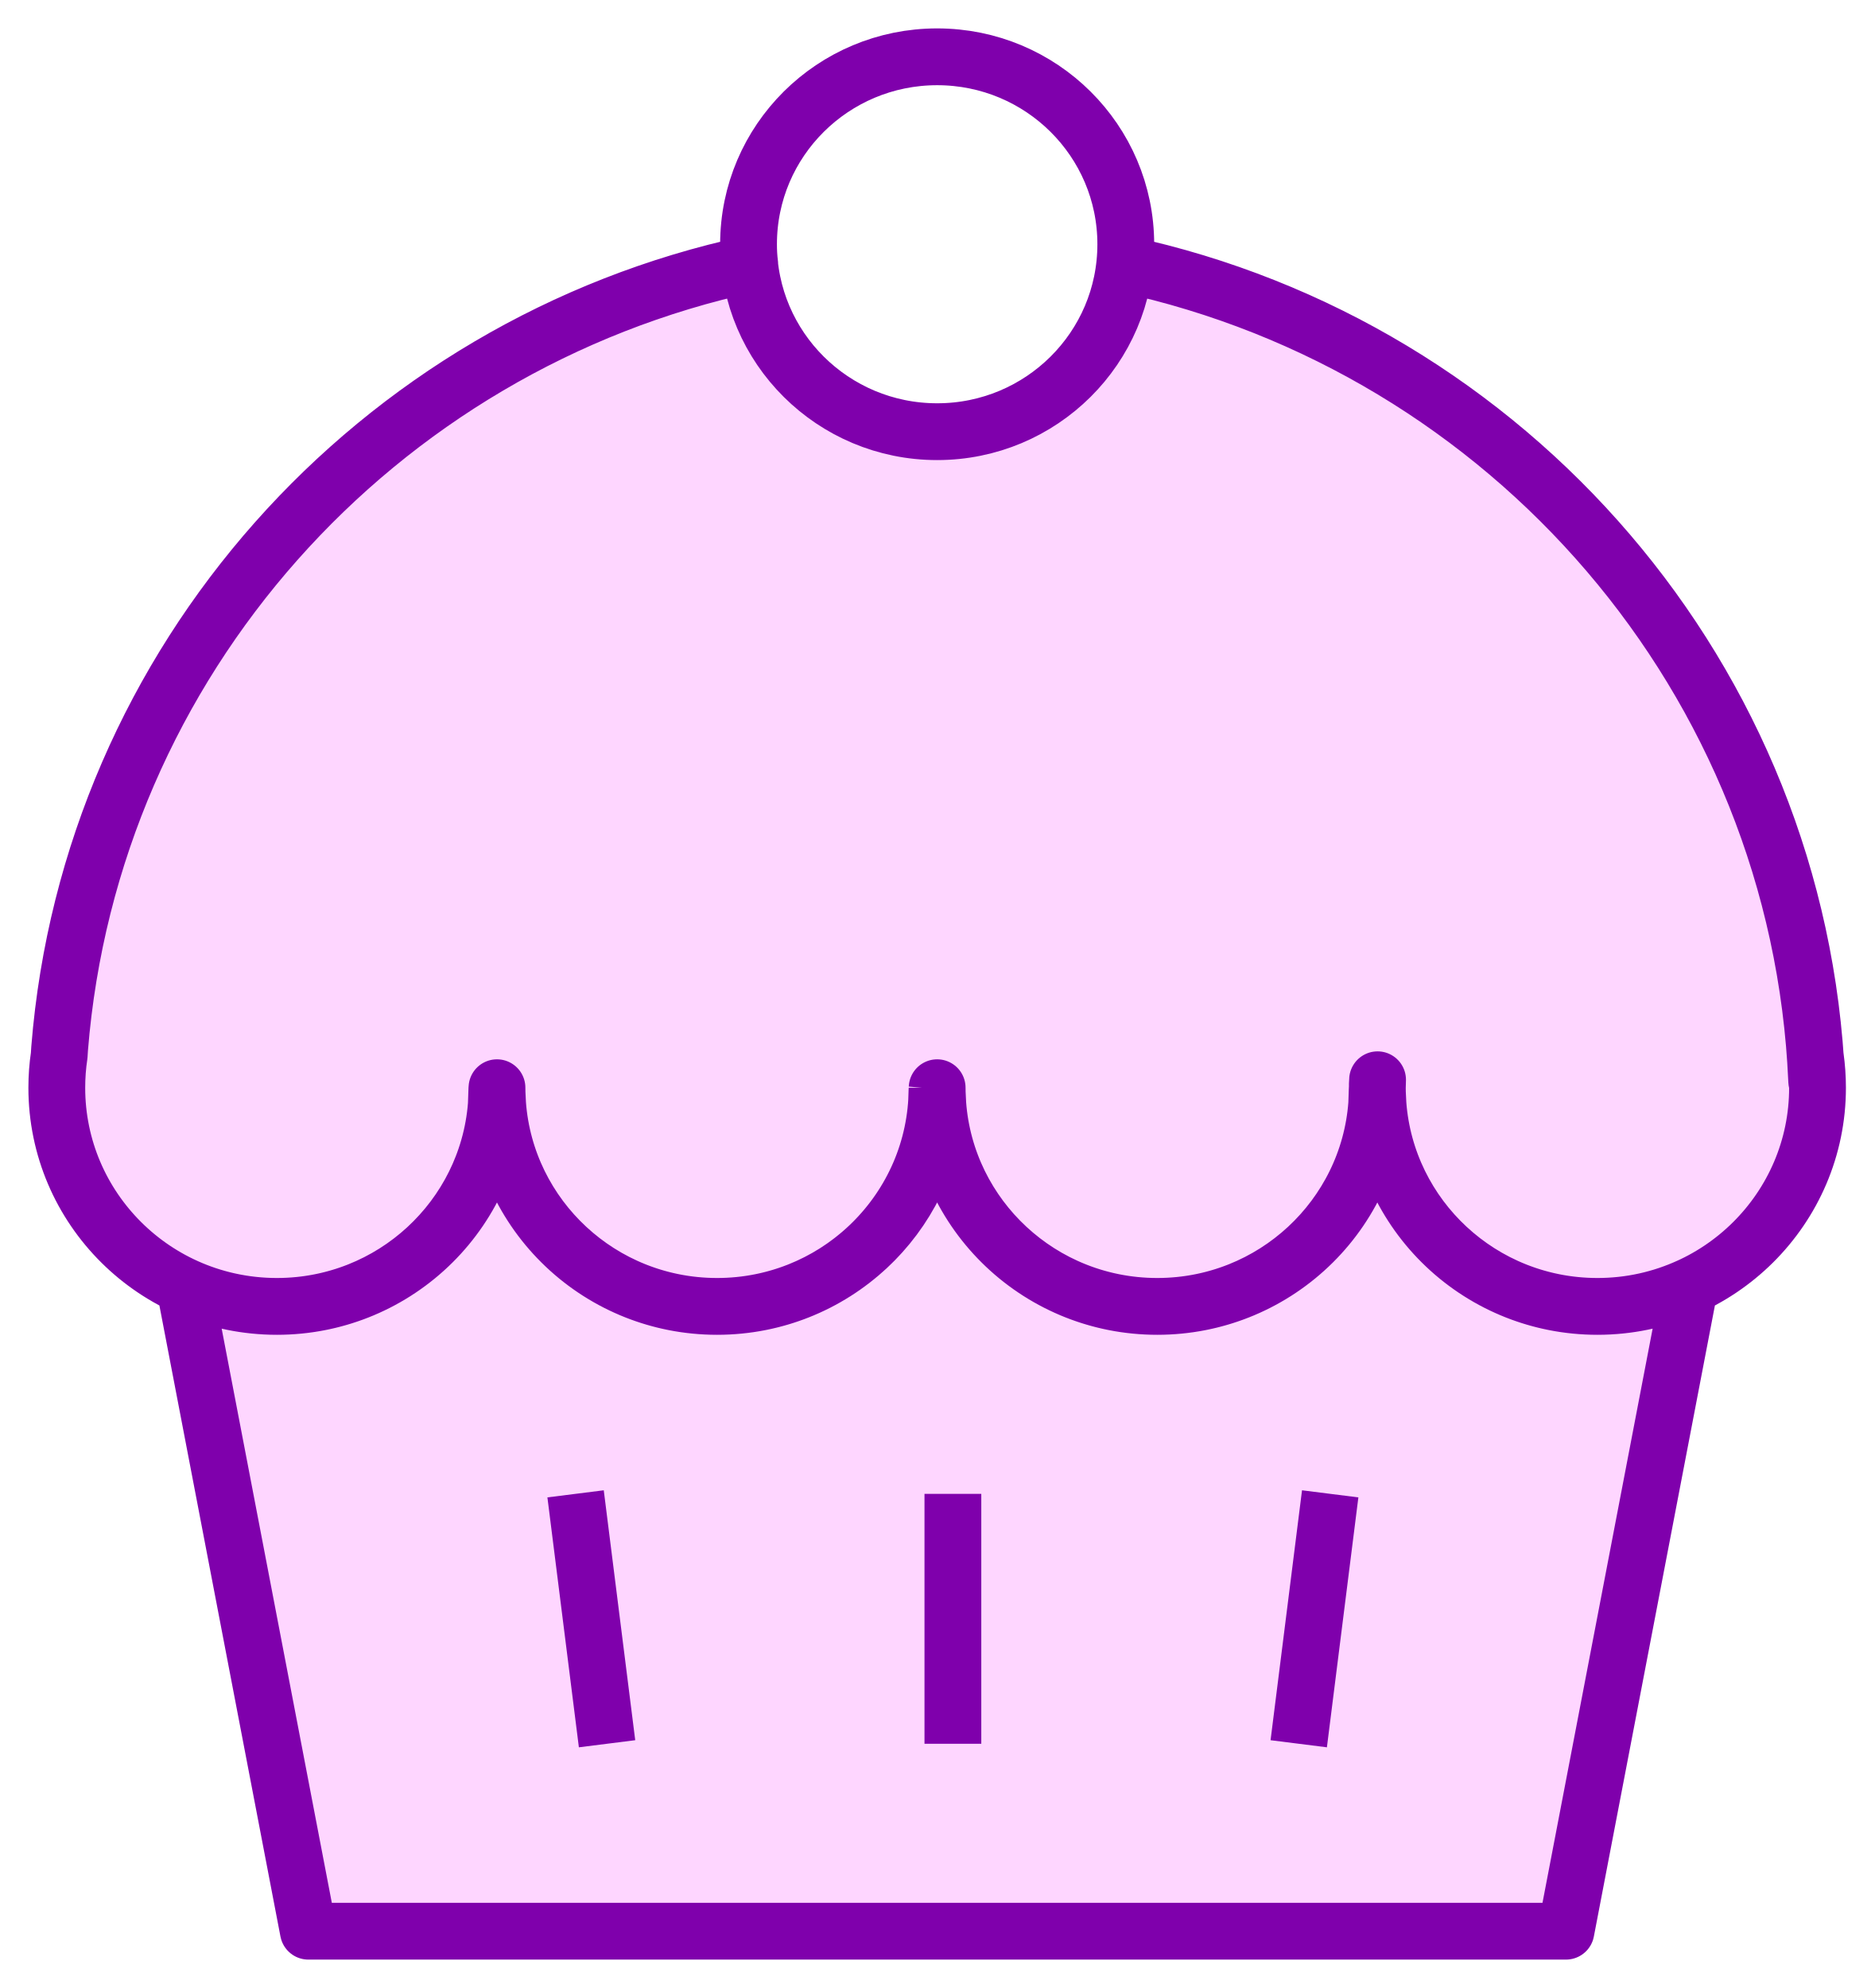
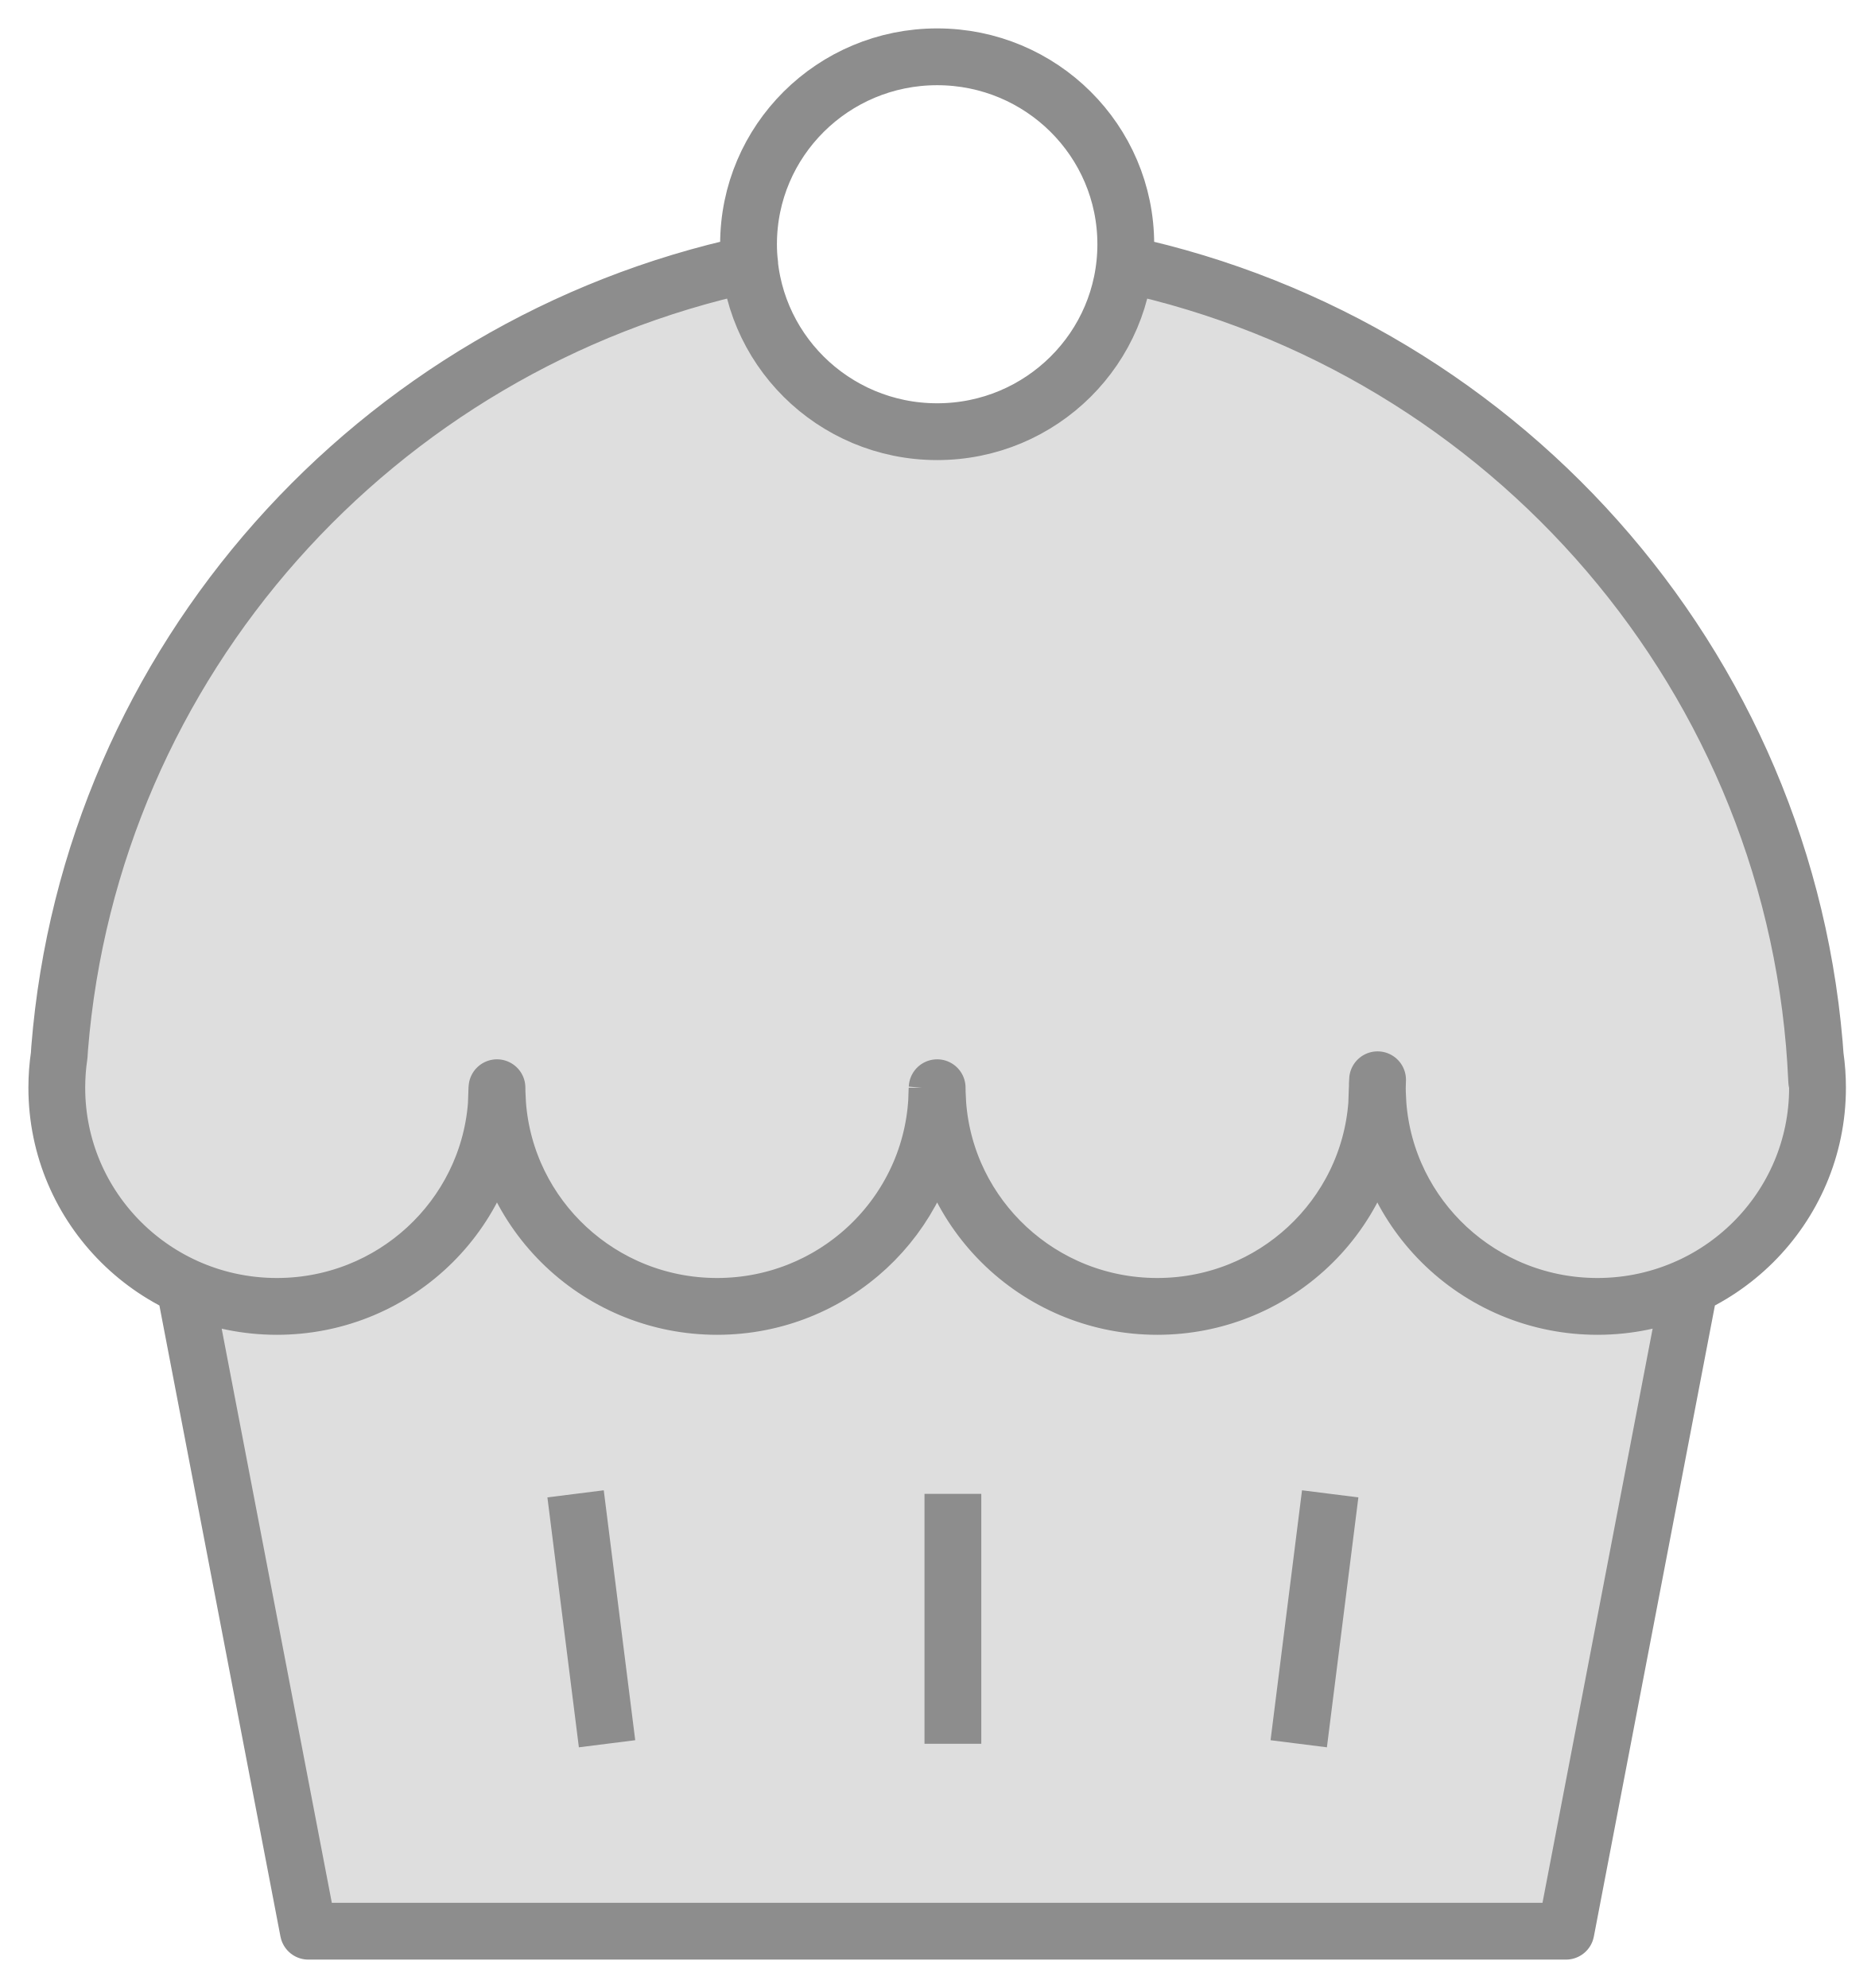
<svg xmlns="http://www.w3.org/2000/svg" width="33" height="35" viewBox="0 0 33 35" fill="none">
-   <path d="M16.5 7.6C18.334 7.6 19.821 6.123 19.821 4.3C19.821 2.477 18.334 1 16.5 1C14.666 1 13.179 2.477 13.179 4.3C13.179 6.123 14.666 7.6 16.5 7.6ZM24.248 19.173L24.261 19.437C24.409 21.429 26.082 23 28.125 23C28.705 23 29.255 22.873 29.749 22.646L27.571 34H5.429L3.251 22.647C3.745 22.873 4.295 23 4.875 23C6.91 23 8.579 21.441 8.738 19.459L8.748 19.173L8.761 19.437C8.909 21.429 10.582 23 12.625 23C14.668 23 16.341 21.429 16.489 19.437L16.498 19.173L16.511 19.437C16.659 21.429 18.332 23 20.375 23C22.418 23 24.091 21.429 24.239 19.437L24.248 19.173ZM16.5 1C18.334 1 19.821 2.477 19.821 4.3C19.821 4.419 19.815 4.536 19.803 4.651C26.565 6.108 31.684 11.953 31.986 19.037L31.962 18.606C31.987 18.784 32 18.965 32 19.15C32 21.276 30.265 23 28.125 23C25.985 23 24.25 21.276 24.25 19.15L24.254 19.01C24.249 19.058 24.25 19.104 24.25 19.15C24.25 21.276 22.515 23 20.375 23C18.235 23 16.5 21.276 16.5 19.15L16.498 19.173C16.485 21.289 14.757 23 12.625 23C10.485 23 8.75 21.276 8.75 19.15C8.75 21.276 7.015 23 4.875 23C2.735 23 1 21.276 1 19.15C1 18.957 1.014 18.767 1.042 18.581L1.05 18.457C1.598 11.636 6.62 6.068 13.2 4.65C13.185 4.536 13.179 4.419 13.179 4.3C13.179 2.477 14.666 1 16.5 1ZM10.134 26.3L10.688 30.7L10.134 26.3Z" fill="#FED6FF" />
-   <path d="M19.821 4.3C19.821 6.123 18.334 7.6 16.5 7.6C14.666 7.6 13.179 6.123 13.179 4.3M19.821 4.3C19.821 2.477 18.334 1 16.5 1C14.666 1 13.179 2.477 13.179 4.3M19.821 4.3C19.821 4.419 19.815 4.536 19.803 4.651C26.565 6.108 31.684 11.953 31.986 19.037L31.962 18.606C31.987 18.784 32 18.965 32 19.15C32 21.276 30.265 23 28.125 23M13.179 4.3C13.179 4.419 13.185 4.536 13.2 4.65C6.62 6.068 1.598 11.636 1.05 18.457L1.042 18.581C1.014 18.767 1 18.957 1 19.15C1 21.276 2.735 23 4.875 23M28.125 23C26.082 23 24.409 21.429 24.261 19.437L24.248 19.173L24.239 19.437C24.091 21.429 22.418 23 20.375 23M28.125 23C28.705 23 29.255 22.873 29.749 22.646L27.571 34H5.429L3.251 22.647C3.745 22.873 4.295 23 4.875 23M28.125 23C25.985 23 24.25 21.276 24.25 19.15M4.875 23C6.91 23 8.579 21.441 8.738 19.459L8.748 19.173L8.761 19.437C8.909 21.429 10.582 23 12.625 23M4.875 23C7.015 23 8.75 21.276 8.75 19.15C8.75 21.276 10.485 23 12.625 23M12.625 23C14.668 23 16.341 21.429 16.489 19.437L16.498 19.173M12.625 23C14.757 23 16.485 21.289 16.498 19.173M16.498 19.173L16.511 19.437C16.659 21.429 18.332 23 20.375 23M16.498 19.173L16.5 19.15C16.5 21.276 18.235 23 20.375 23M20.375 23C22.515 23 24.25 21.276 24.25 19.15M24.25 19.15L24.254 19.01C24.249 19.058 24.25 19.104 24.25 19.15ZM23.42 26.3L22.866 30.7M16.777 26.3V30.7M10.134 26.3L10.688 30.7" stroke="#7F00AC" stroke-linejoin="round" />
+   <path d="M16.5 7.6C18.334 7.6 19.821 6.123 19.821 4.3C19.821 2.477 18.334 1 16.5 1C14.666 1 13.179 2.477 13.179 4.3C13.179 6.123 14.666 7.6 16.5 7.6ZM24.248 19.173L24.261 19.437C24.409 21.429 26.082 23 28.125 23C28.705 23 29.255 22.873 29.749 22.646L27.571 34H5.429L3.251 22.647C3.745 22.873 4.295 23 4.875 23C6.91 23 8.579 21.441 8.738 19.459L8.748 19.173L8.761 19.437C8.909 21.429 10.582 23 12.625 23C14.668 23 16.341 21.429 16.489 19.437L16.498 19.173L16.511 19.437C16.659 21.429 18.332 23 20.375 23C22.418 23 24.091 21.429 24.239 19.437L24.248 19.173ZM16.5 1C18.334 1 19.821 2.477 19.821 4.3C19.821 4.419 19.815 4.536 19.803 4.651C26.565 6.108 31.684 11.953 31.986 19.037L31.962 18.606C31.987 18.784 32 18.965 32 19.15C32 21.276 30.265 23 28.125 23C25.985 23 24.25 21.276 24.25 19.15L24.254 19.01C24.249 19.058 24.25 19.104 24.25 19.15C24.25 21.276 22.515 23 20.375 23C18.235 23 16.5 21.276 16.5 19.15L16.498 19.173C16.485 21.289 14.757 23 12.625 23C10.485 23 8.75 21.276 8.75 19.15C8.75 21.276 7.015 23 4.875 23C2.735 23 1 21.276 1 19.15C1 18.957 1.014 18.767 1.042 18.581L1.05 18.457C1.598 11.636 6.62 6.068 13.2 4.65C13.185 4.536 13.179 4.419 13.179 4.3C13.179 2.477 14.666 1 16.5 1ZM10.134 26.3L10.688 30.7L10.134 26.3Z" fill="#dedede" />
+   <path d="M19.821 4.3C19.821 6.123 18.334 7.6 16.5 7.6C14.666 7.6 13.179 6.123 13.179 4.3M19.821 4.3C19.821 2.477 18.334 1 16.5 1C14.666 1 13.179 2.477 13.179 4.3M19.821 4.3C19.821 4.419 19.815 4.536 19.803 4.651C26.565 6.108 31.684 11.953 31.986 19.037L31.962 18.606C31.987 18.784 32 18.965 32 19.15C32 21.276 30.265 23 28.125 23M13.179 4.3C13.179 4.419 13.185 4.536 13.2 4.65C6.62 6.068 1.598 11.636 1.05 18.457L1.042 18.581C1.014 18.767 1 18.957 1 19.15C1 21.276 2.735 23 4.875 23M28.125 23C26.082 23 24.409 21.429 24.261 19.437L24.248 19.173L24.239 19.437C24.091 21.429 22.418 23 20.375 23M28.125 23C28.705 23 29.255 22.873 29.749 22.646L27.571 34H5.429L3.251 22.647C3.745 22.873 4.295 23 4.875 23M28.125 23C25.985 23 24.25 21.276 24.25 19.15M4.875 23C6.91 23 8.579 21.441 8.738 19.459L8.748 19.173L8.761 19.437C8.909 21.429 10.582 23 12.625 23M4.875 23C7.015 23 8.75 21.276 8.75 19.15C8.75 21.276 10.485 23 12.625 23M12.625 23C14.668 23 16.341 21.429 16.489 19.437L16.498 19.173M12.625 23C14.757 23 16.485 21.289 16.498 19.173M16.498 19.173L16.511 19.437C16.659 21.429 18.332 23 20.375 23M16.498 19.173L16.5 19.15C16.5 21.276 18.235 23 20.375 23M20.375 23C22.515 23 24.25 21.276 24.25 19.15M24.25 19.15L24.254 19.01C24.249 19.058 24.25 19.104 24.25 19.15ZM23.42 26.3L22.866 30.7M16.777 26.3V30.7M10.134 26.3L10.688 30.7" stroke="#8d8d8d" stroke-linejoin="round" />
</svg>
